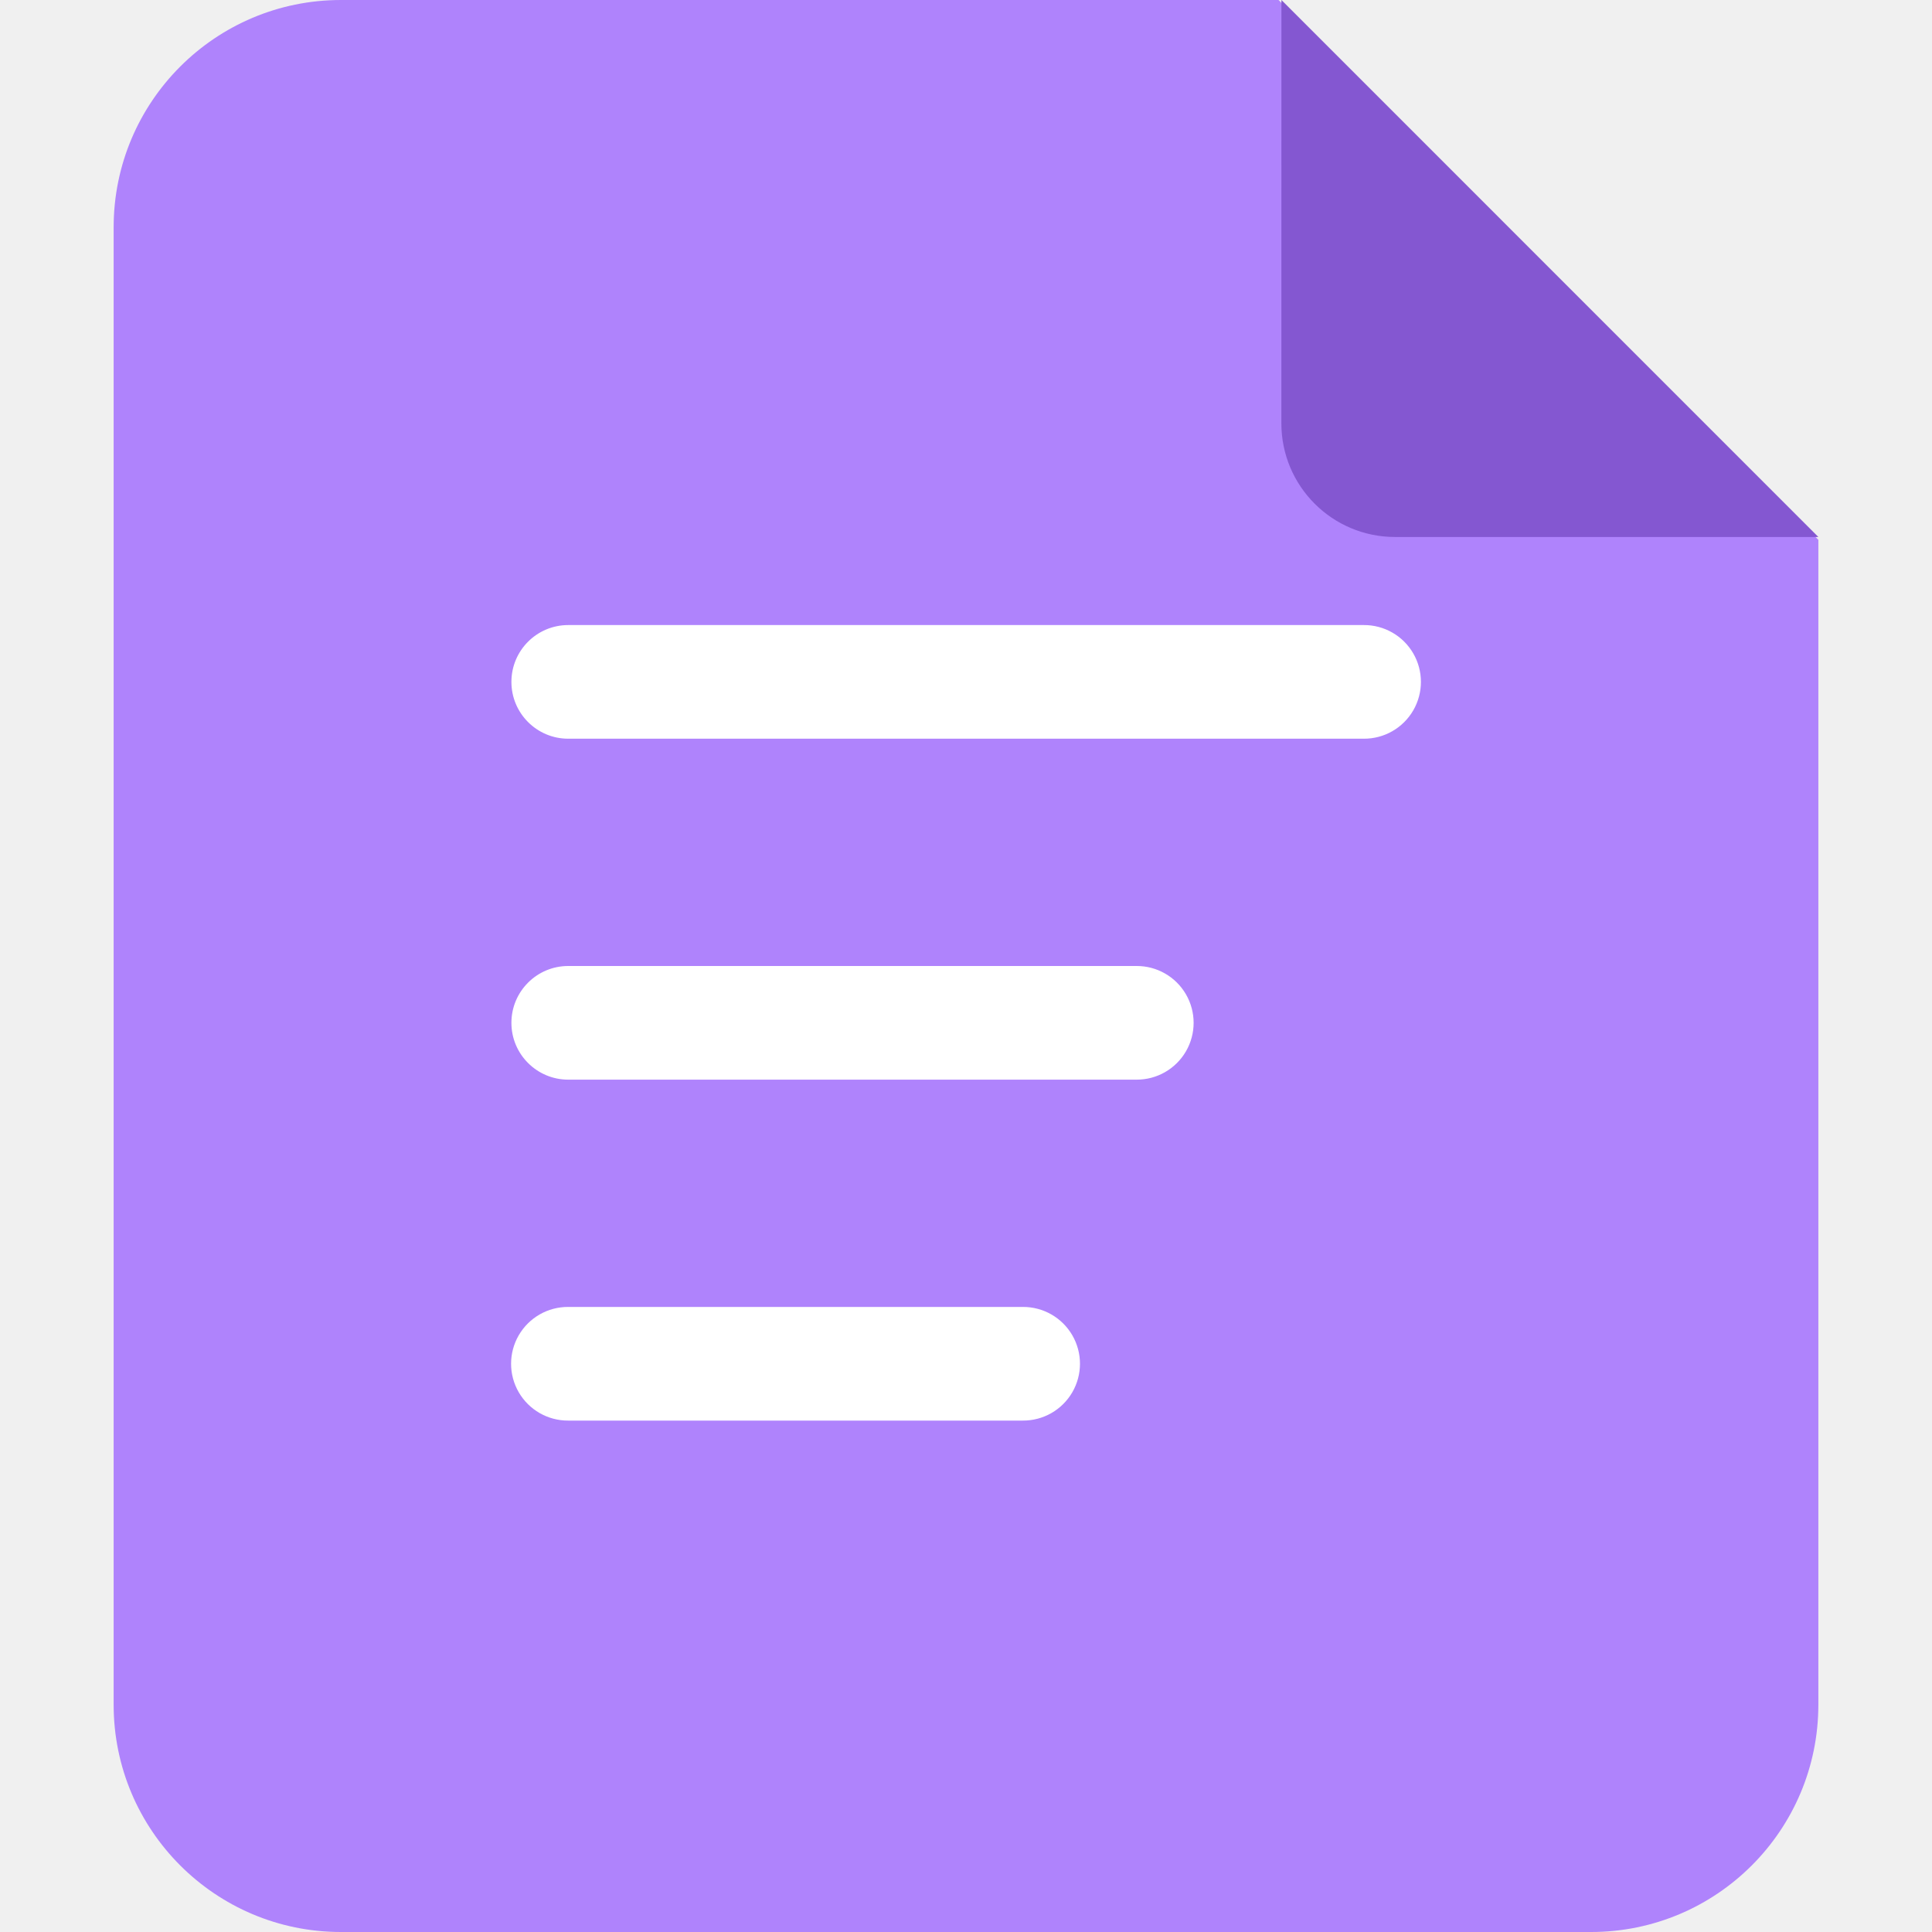
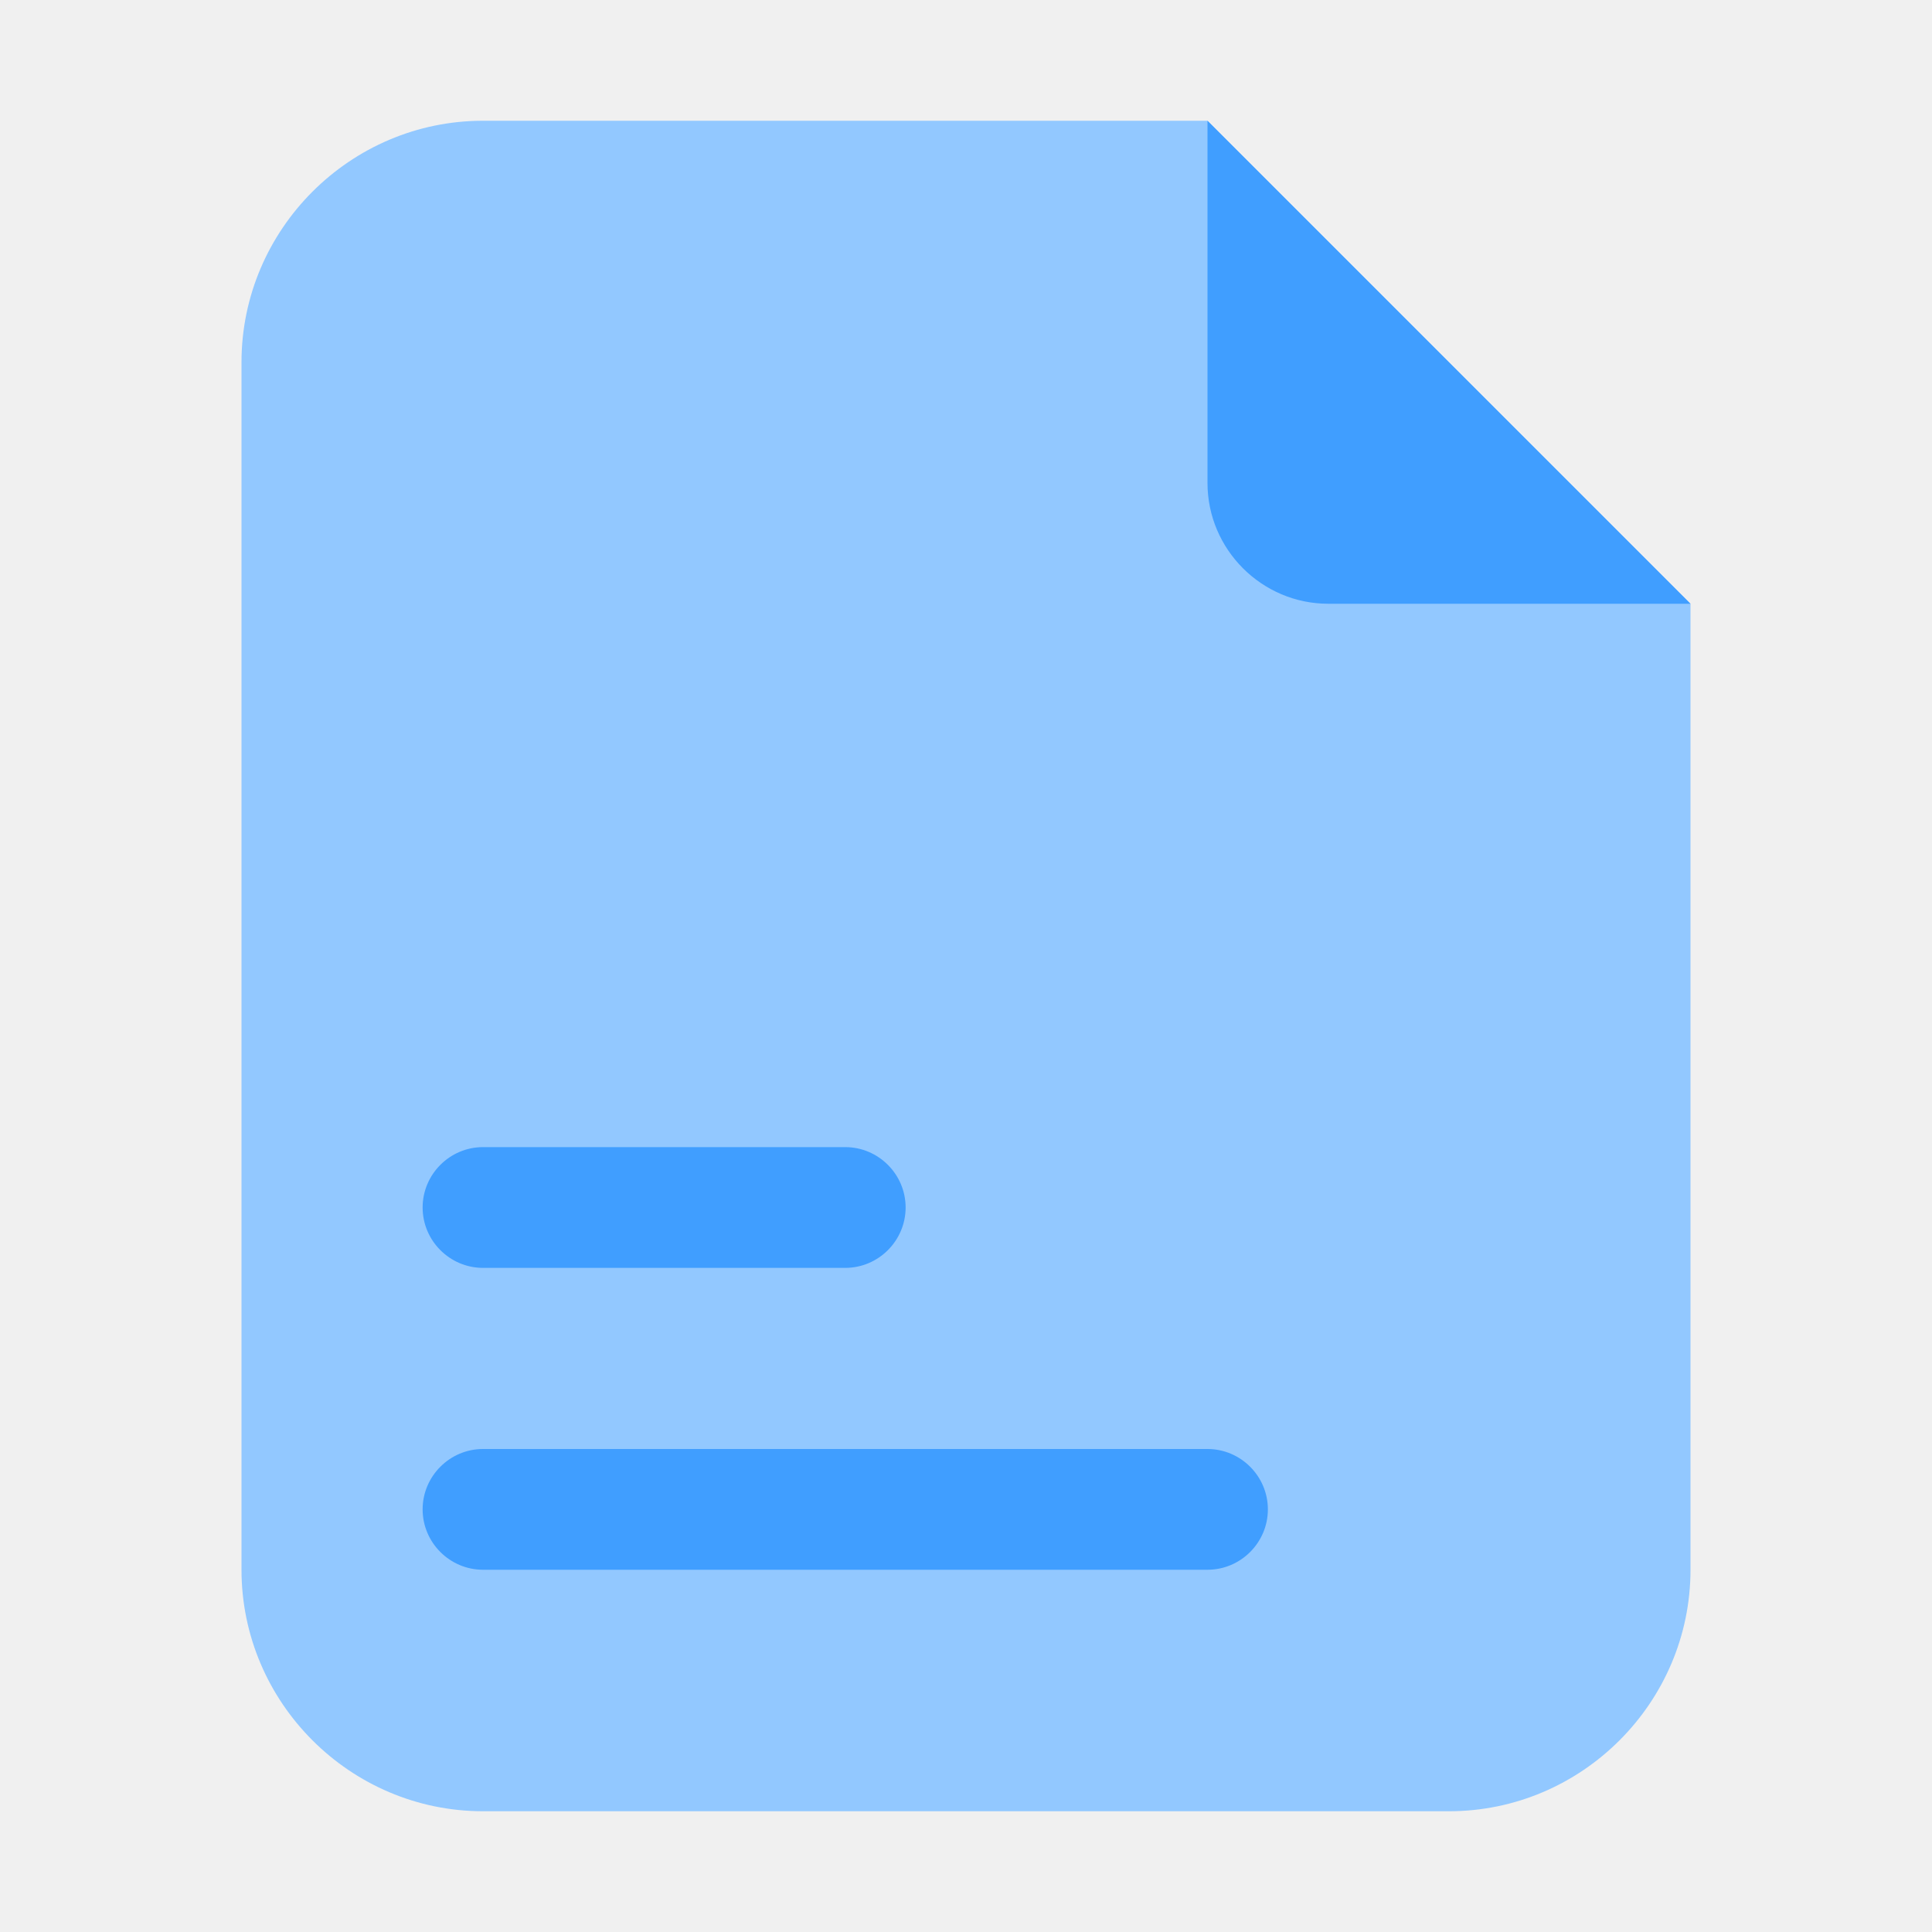
- <svg xmlns="http://www.w3.org/2000/svg" class="icon" style="width: 1em;height: 1em;vertical-align: middle;fill: currentColor;overflow: hidden;" viewBox="0 0 1024 1024" version="1.1">
-   <path d="M180.706 0a120.471 120.471 0 0 0-120.471 120.471v783.059a120.471 120.471 0 0 0 120.471 120.471h662.588a120.471 120.471 0 0 0 120.471-120.471V286.118L677.647 0H180.706z" fill="#AF83FC" />
-   <path d="M271.059 361.412a30.118 30.118 0 0 1 30.118-30.118h421.647a30.118 30.118 0 1 1 0 60.235H301.176a30.118 30.118 0 0 1-30.118-30.118zM271.059 542.118a30.118 30.118 0 0 1 30.118-30.118h301.176a30.118 30.118 0 1 1 0 60.235H301.176a30.118 30.118 0 0 1-30.118-30.118zM301.176 692.706a30.118 30.118 0 1 0 0 60.235h240.941a30.118 30.118 0 1 0 0-60.235H301.176z" fill="#FFFFFF" />
-   <path d="M739.388 284.612a60.235 60.235 0 0 1-60.235-60.235L679.183 0 963.765 284.612h-224.376z" fill="#8457D1" />
+ <svg xmlns="http://www.w3.org/2000/svg" t="1726818226664" class="icon" viewBox="0 0 1024 1024" version="1.1" p-id="14868" width="200" height="200">
+   <path d="M768 960H256c-70.4 0-128-57.6-128-128V192c0-70.4 57.6-128 128-128h384l256 256v512c0 70.4-57.6 128-128 128z" fill="#92C8FF" p-id="14869" />
+   <path d="M896 320H704c-35.2 0-64-28.8-64-64V64l256 256zM448 672H256c-17.6 0-32-14.4-32-32s14.4-32 32-32h192c17.6 0 32 14.4 32 32s-14.4 32-32 32zM640 832H256c-17.6 0-32-14.4-32-32s14.4-32 32-32h384c17.6 0 32 14.4 32 32s-14.4 32-32 32z" fill="#409EFF" p-id="14870" />
</svg>
